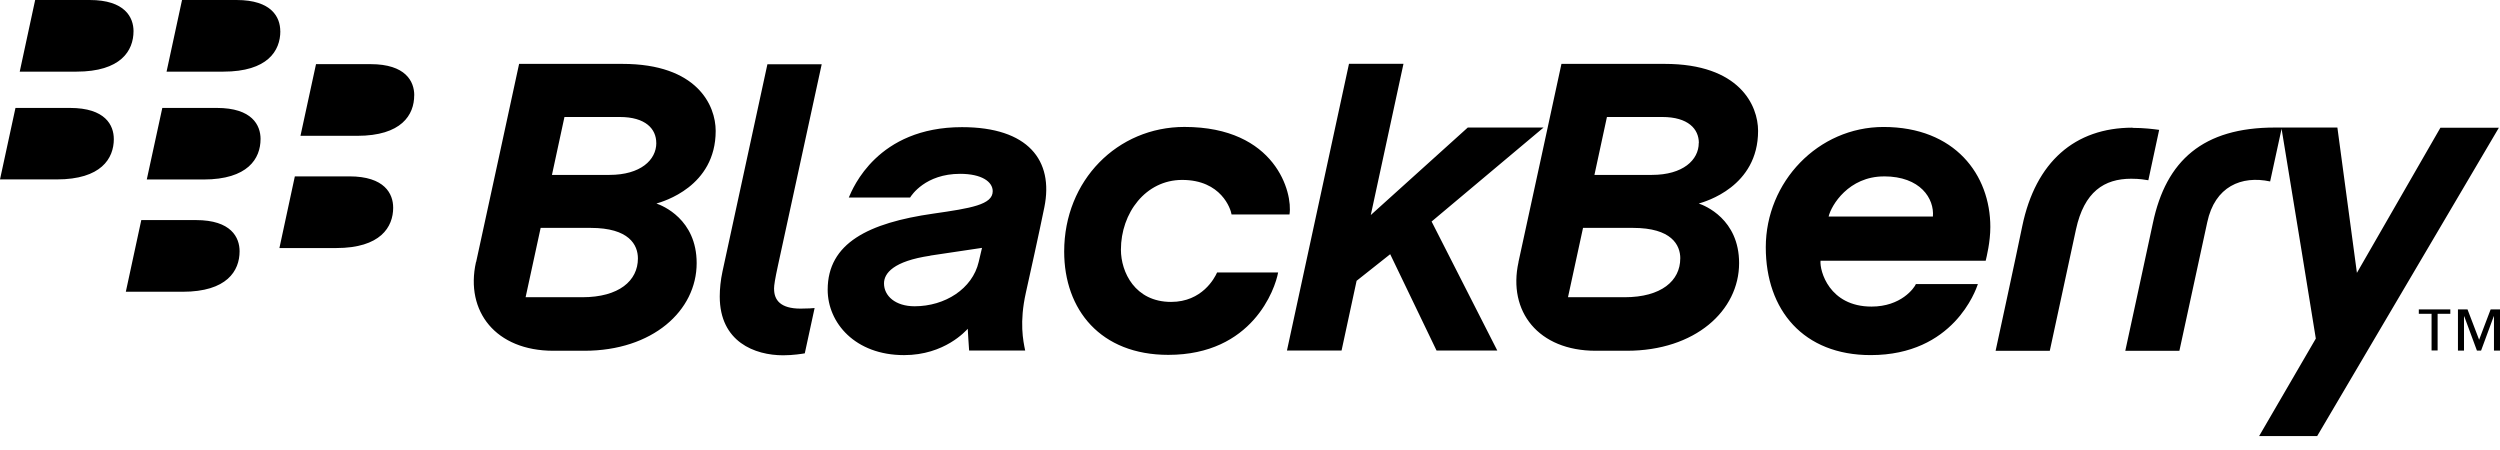
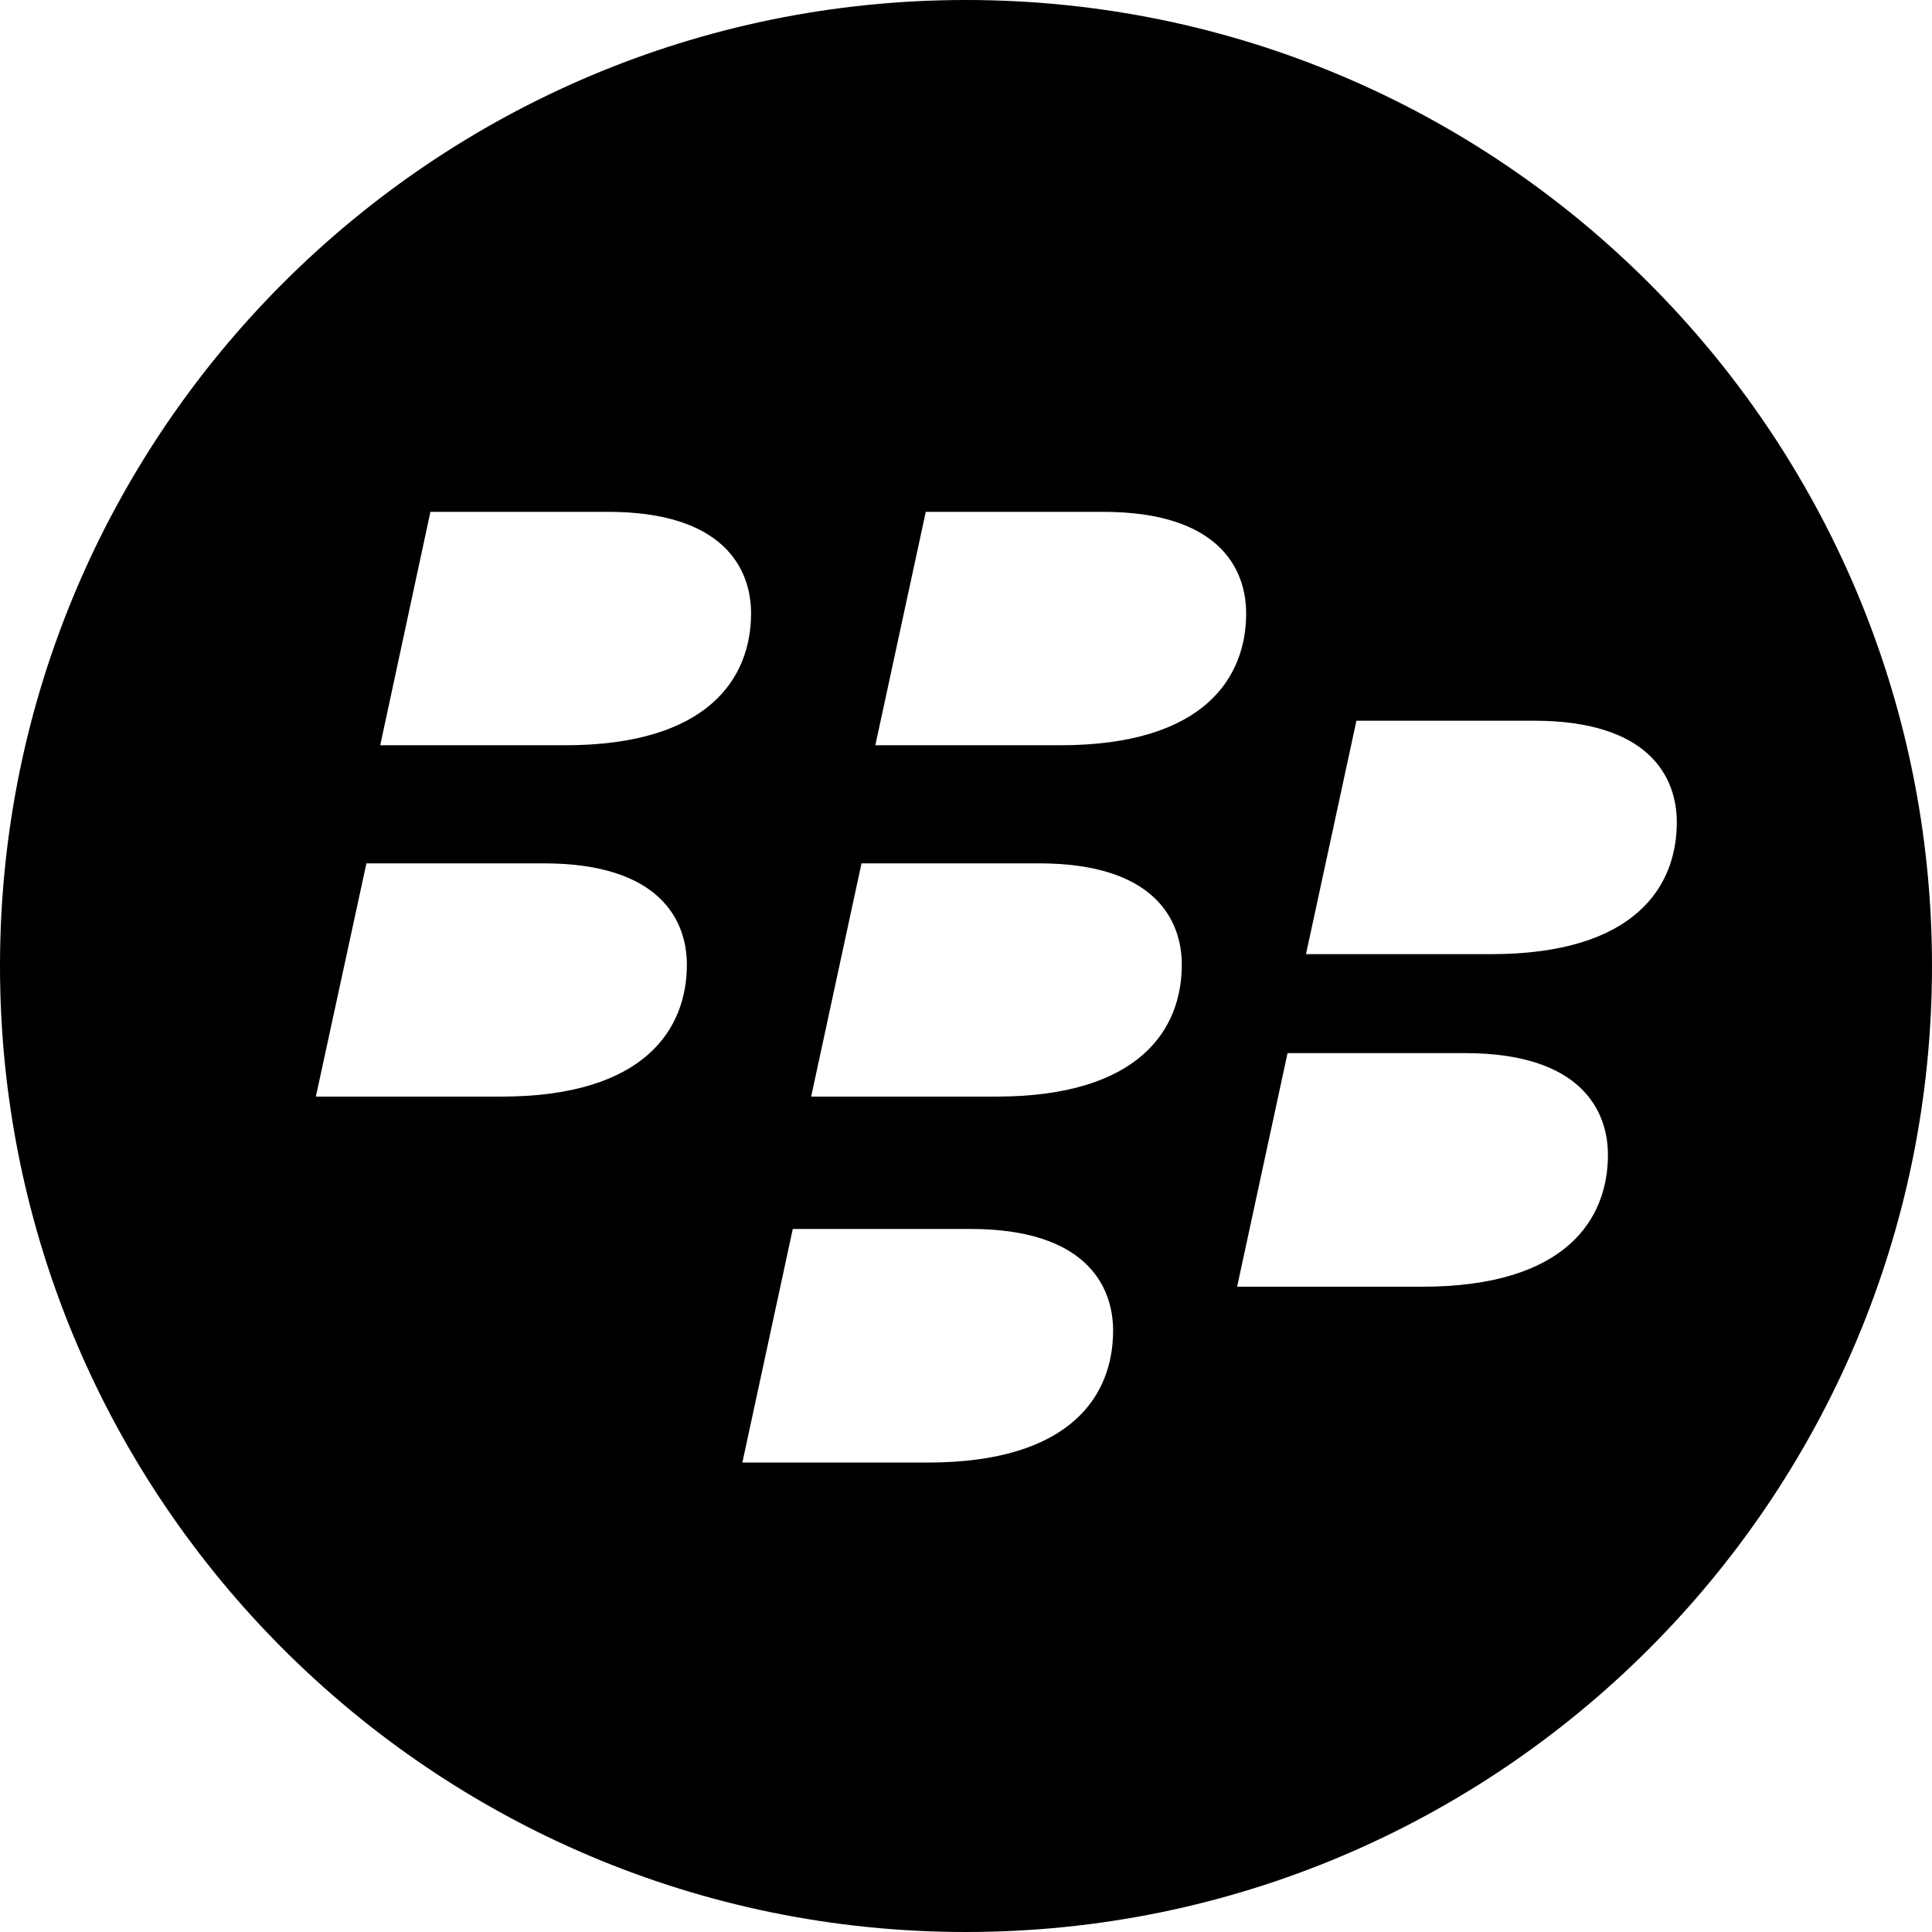
- <svg xmlns="http://www.w3.org/2000/svg" viewBox="0 0 128 23" fill-rule="evenodd" clip-rule="evenodd" stroke-linejoin="round" stroke-miterlimit="1.414">
-   <path d="M109.19 6.537c-2.957 0-4.967 1.752-5.65 5.04-.287 1.414-1.365 6.384-1.365 6.384h2.774l1.34-6.21c.42-1.94 1.45-2.6 2.83-2.6.445 0 .73.054.876.078.08-.396.464-2.15.554-2.58-.295-.04-.77-.102-1.37-.102zm-84.812 6.876c.234-1.05 2.2-10.142 2.2-10.142h5.29c3.834 0 4.775 2.13 4.775 3.43 0 2.86-2.703 3.62-3.034 3.72.3.1 2.06.8 2.06 3.05 0 2.44-2.26 4.488-5.75 4.488h-1.59c-2.94 0-4.52-2.01-3.96-4.535zm53.368 0c.235-1.05 2.2-10.142 2.2-10.142h5.288c3.835 0 4.78 2.13 4.78 3.43 0 2.86-2.703 3.62-3.037 3.72.306.1 2.065.8 2.065 3.05 0 2.44-2.253 4.488-5.75 4.488h-1.595c-2.93 0-4.506-2.01-3.95-4.535zm47.71 2.652h-.65v1.88h-.31v-1.88h-.653v-.224h1.614v.23zm1.465 1.33h.01l.59-1.554h.48v2.11h-.31v-1.76h-.01l-.65 1.76h-.212l-.65-1.755h-.012v1.756h-.31v-2.11h.49l.595 1.556zm-87.29-2.613c0-.173.05-.5.2-1.186.154-.686 2.24-10.305 2.24-10.305h-2.78l-2.3 10.61c-.095.44-.14.89-.14 1.28 0 2.328 1.8 3.01 3.248 3.01.513 0 .99-.08 1.106-.1.05-.23.485-2.23.503-2.32-.062.01-.364.03-.72.03-1.03 0-1.355-.44-1.355-1.01zm58.47-.25c-.093.223-.77 1.165-2.28 1.165-2.17 0-2.66-1.84-2.61-2.346h8.456c.047-.2.238-.96.238-1.73 0-2.67-1.81-5.12-5.47-5.12-3.345 0-6.027 2.81-6.027 6.16 0 3.23 1.94 5.52 5.37 5.52 4.24 0 5.384-3.324 5.49-3.637H98.1zm-50.47-1.446c.618-.09 2.407-.36 2.648-.395l-.17.72c-.322 1.38-1.73 2.27-3.28 2.27-.988 0-1.568-.53-1.568-1.17 0-.52.48-1.14 2.375-1.42zm14.68.872c-.12.272-.76 1.5-2.352 1.5-1.85 0-2.568-1.53-2.568-2.673 0-1.88 1.266-3.573 3.135-3.573 2.01 0 2.49 1.496 2.53 1.767h2.966c.176-1.1-.7-4.48-5.38-4.48-3.424 0-6.156 2.73-6.156 6.38 0 2.99 1.868 5.29 5.33 5.29 4.31 0 5.475-3.38 5.624-4.22H62.31zm-29.65-.725c0-.69-.445-1.565-2.42-1.565h-2.56l-.77 3.55h2.905c1.877 0 2.845-.845 2.845-1.985zm53.37 0c0-.69-.448-1.565-2.42-1.565h-2.56l-.77 3.55h2.9c1.88 0 2.848-.845 2.848-1.985zm-73.764-.367c0-.704-.424-1.598-2.233-1.598h-2.8l-.792 3.67h2.91c2.27 0 2.915-1.073 2.915-2.072zm106.37 9.464l9.305-15.79h-2.993l-4.275 7.43-1-7.44h-3.202c-3.667 0-5.57 1.68-6.244 4.89-.34 1.6-1.413 6.54-1.413 6.54h2.77s1.02-4.69 1.426-6.58c.39-1.836 1.752-2.403 3.22-2.09l.586-2.695c.43 2.56 1.753 10.74 1.753 10.74l-2.904 4.993h2.97zM20.13 10.63c0-.705-.432-1.6-2.244-1.6h-2.79l-.79 3.67h2.905c2.27 0 2.92-1.075 2.92-2.07zm76.33-1.6c1.87 0 2.582 1.14 2.505 2.057h-5.34c.137-.583 1.03-2.055 2.835-2.055zm-17.44-2.5h-3.87l-4.966 4.48 1.674-7.743h-2.79l-3.176 14.68h2.796l.77-3.57 1.72-1.362 2.373 4.932h3.11l-3.363-6.605 5.73-4.81zM46.6 10.11c.066-.11.78-1.21 2.557-1.21 1.105 0 1.67.404 1.67.89 0 .69-1.112.87-3.04 1.147-3.314.475-5.41 1.506-5.41 3.897 0 1.697 1.407 3.348 3.91 3.348 2.082 0 3.168-1.252 3.262-1.348.01.302.05.752.07 1.113h2.87c-.103-.495-.304-1.442.035-2.96.18-.804.69-3.106.947-4.377.486-2.4-.83-4.1-4.216-4.1-4.34 0-5.59 3.126-5.797 3.604h3.14zM5.827 7.12c0-.707-.432-1.594-2.245-1.594H.792L0 9.186h2.91c2.27 0 2.918-1.073 2.918-2.07zm7.514 0c0-.707-.43-1.594-2.24-1.594H8.31L7.515 9.19h2.905c2.273 0 2.92-1.074 2.92-2.07zm20.26.2c0-.716-.54-1.33-1.87-1.33H28.9l-.64 2.965h2.946c1.588 0 2.397-.764 2.397-1.634zm53.38 0c0-.716-.545-1.33-1.876-1.33h-2.83l-.64 2.965h2.945c1.586 0 2.396-.764 2.396-1.634zM21.21 4.88c0-.704-.43-1.596-2.24-1.596h-2.79l-.796 3.67h2.903c2.275 0 2.92-1.075 2.92-2.072zM6.837 1.598C6.835.892 6.402 0 4.59 0H1.8l-.79 3.668h2.903c2.274 0 2.923-1.074 2.923-2.07zm7.513 0C14.35.892 13.92 0 12.11 0H9.32l-.792 3.668h2.905c2.275 0 2.92-1.074 2.92-2.07z" />
+ <svg xmlns="http://www.w3.org/2000/svg" viewBox="0 0 128 128" fill-rule="evenodd" clip-rule="evenodd" stroke-linejoin="round" stroke-miterlimit="1.414">
+   <path d="M64 0c35.323 0 64 28.677 64 64s-28.677 64-64 64S0 99.323 0 64 28.677 0 64 0zm-2.539 96.898c9.565 0 12.285-4.517 12.285-8.735 0-2.973-1.81-6.741-9.444-6.741H52.524l-3.341 15.476h12.278zm45.069-20.385c0-2.962-1.821-6.741-9.461-6.741H85.303l-3.341 15.476h12.261c9.587 0 12.307-4.529 12.307-8.735zM78.297 63.918c0-2.973-1.809-6.718-9.449-6.718H57.077l-3.336 15.453H65.99c9.587-.001 12.307-4.529 12.307-8.735zm-45.091 8.735c9.564-.001 12.301-4.529 12.301-8.735 0-2.973-1.821-6.718-9.466-6.718H24.276l-3.349 15.453h12.279zm65.58-9.438c9.587 0 12.307-4.529 12.307-8.735 0-2.973-1.809-6.73-9.449-6.73H89.867l-3.342 15.465h12.261zm-61.351-13.84c9.587 0 12.324-4.529 12.325-8.735 0-2.973-1.827-6.729-9.467-6.729H28.516l-3.325 15.464h12.244zm32.807 0c9.588 0 12.319-4.529 12.319-8.735 0-2.973-1.821-6.729-9.472-6.729H61.335l-3.342 15.464h12.249z" />
</svg>
